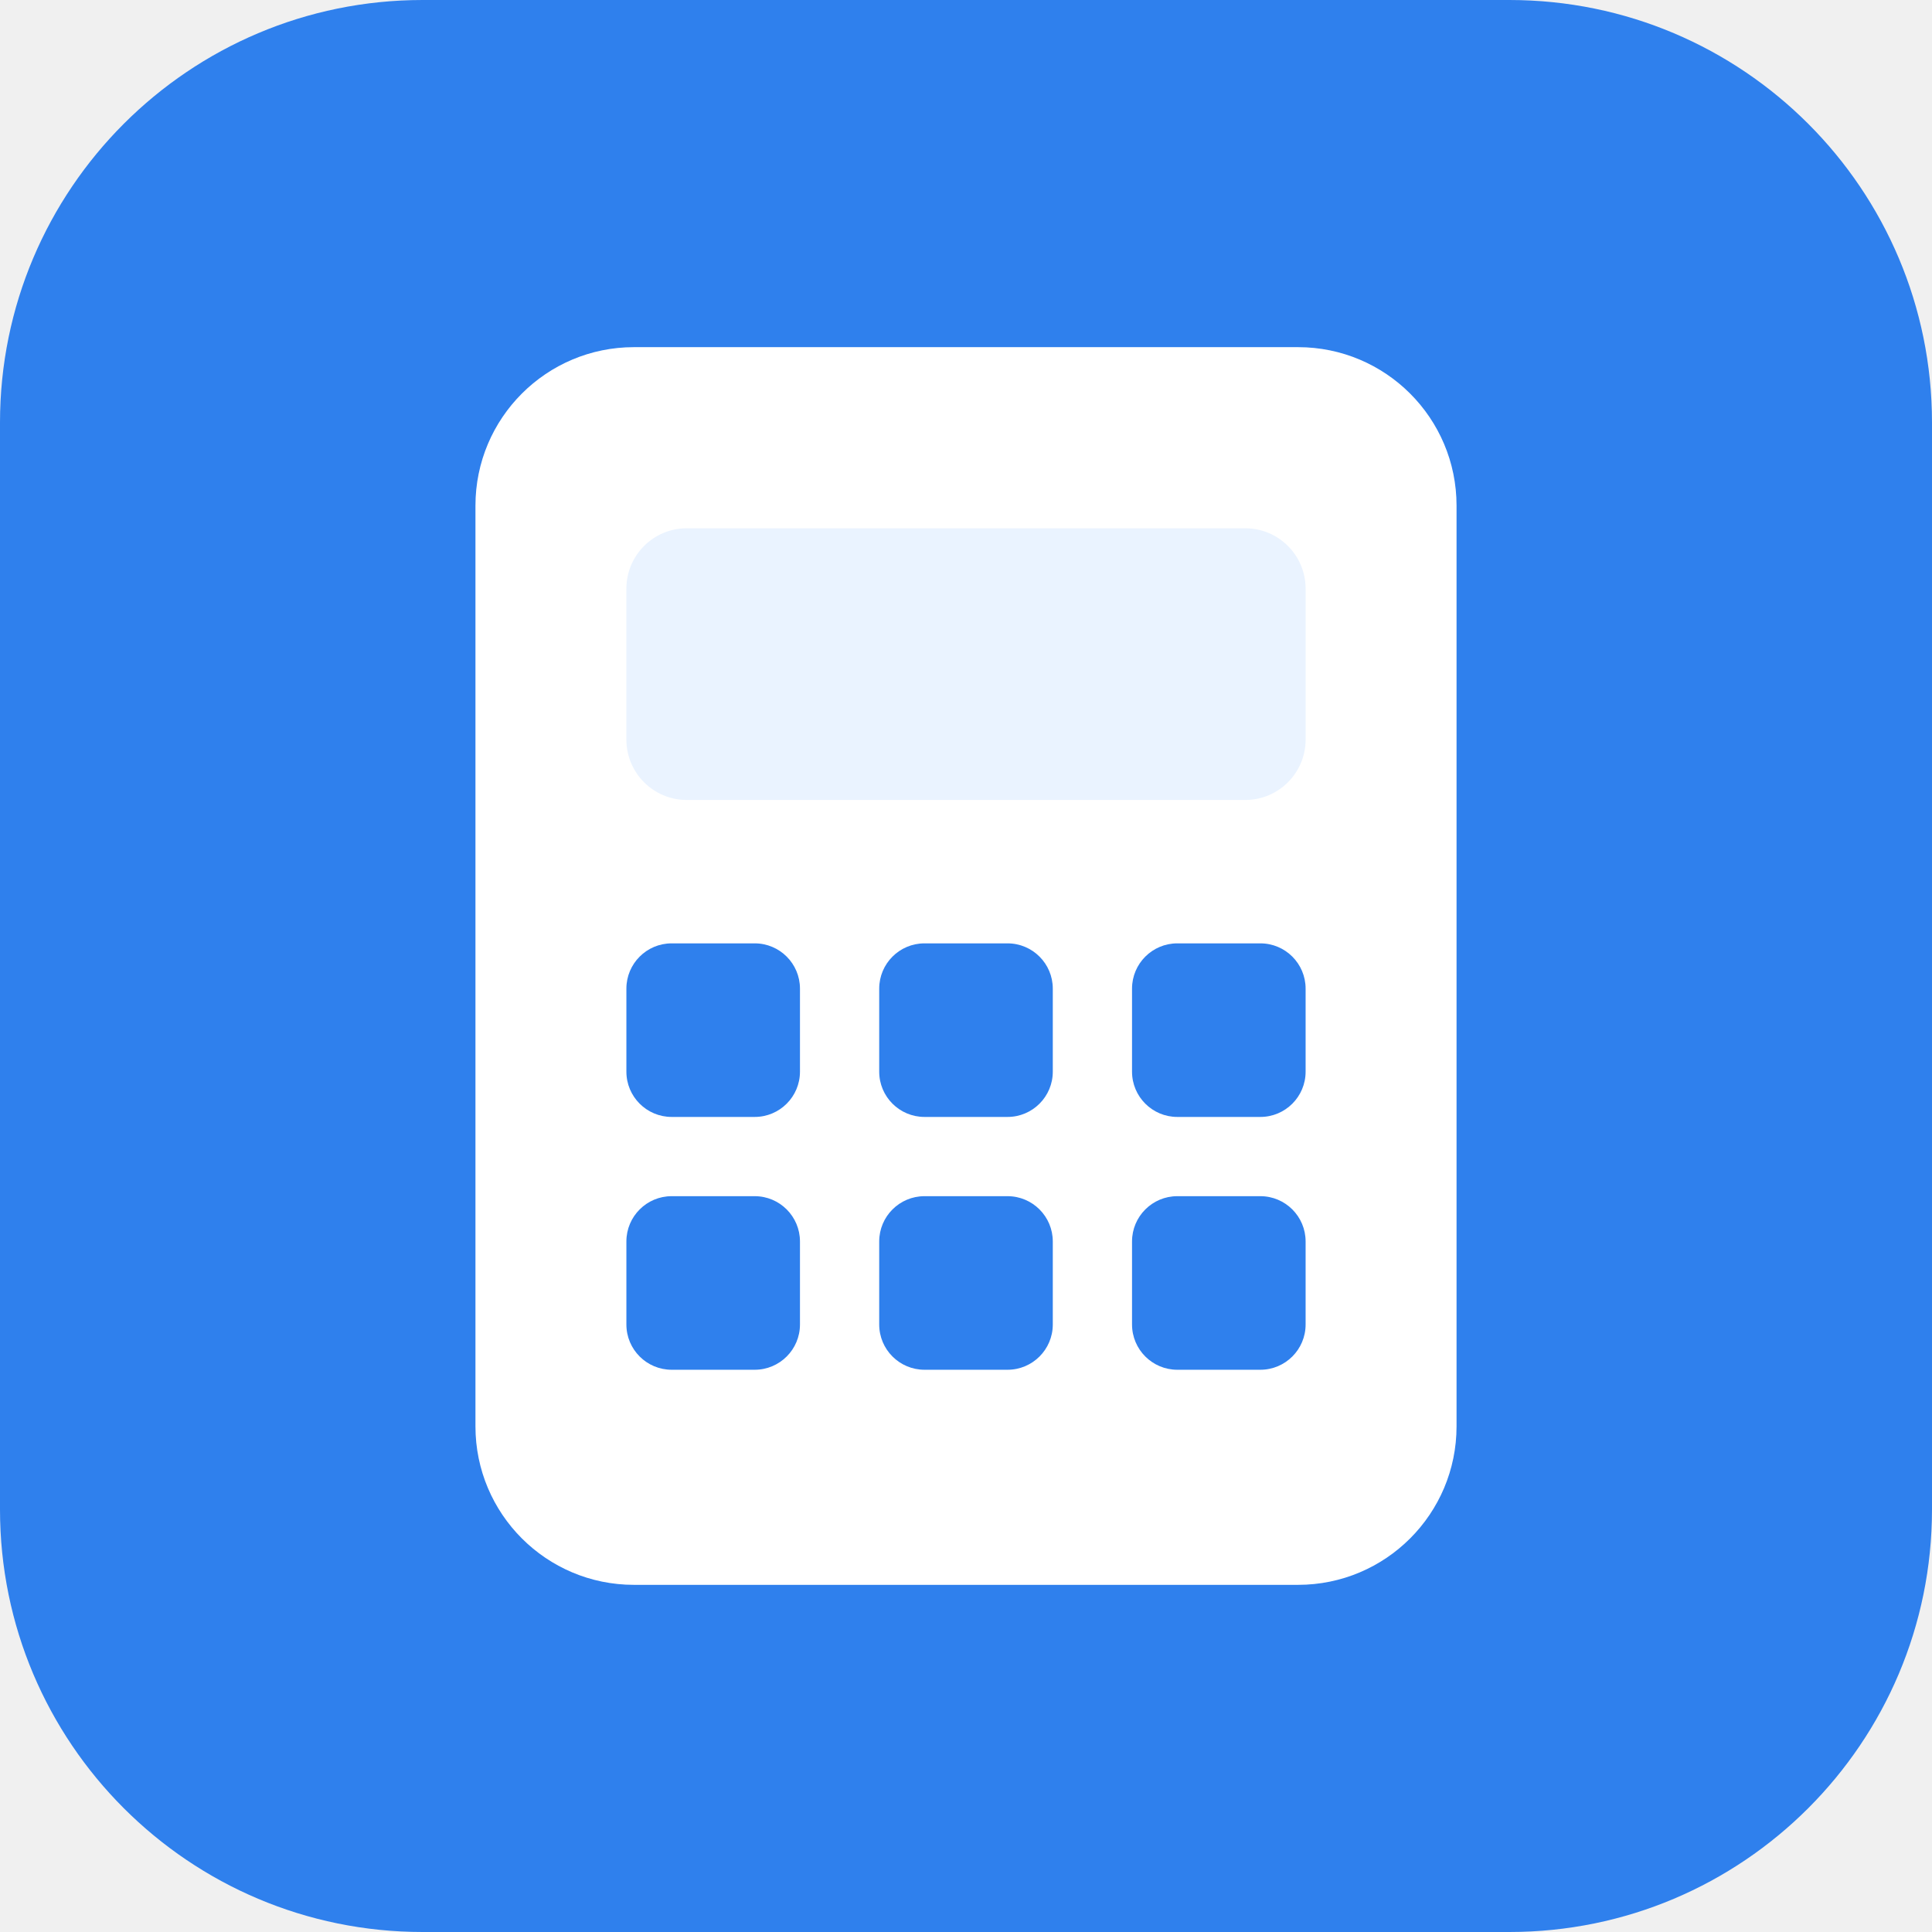
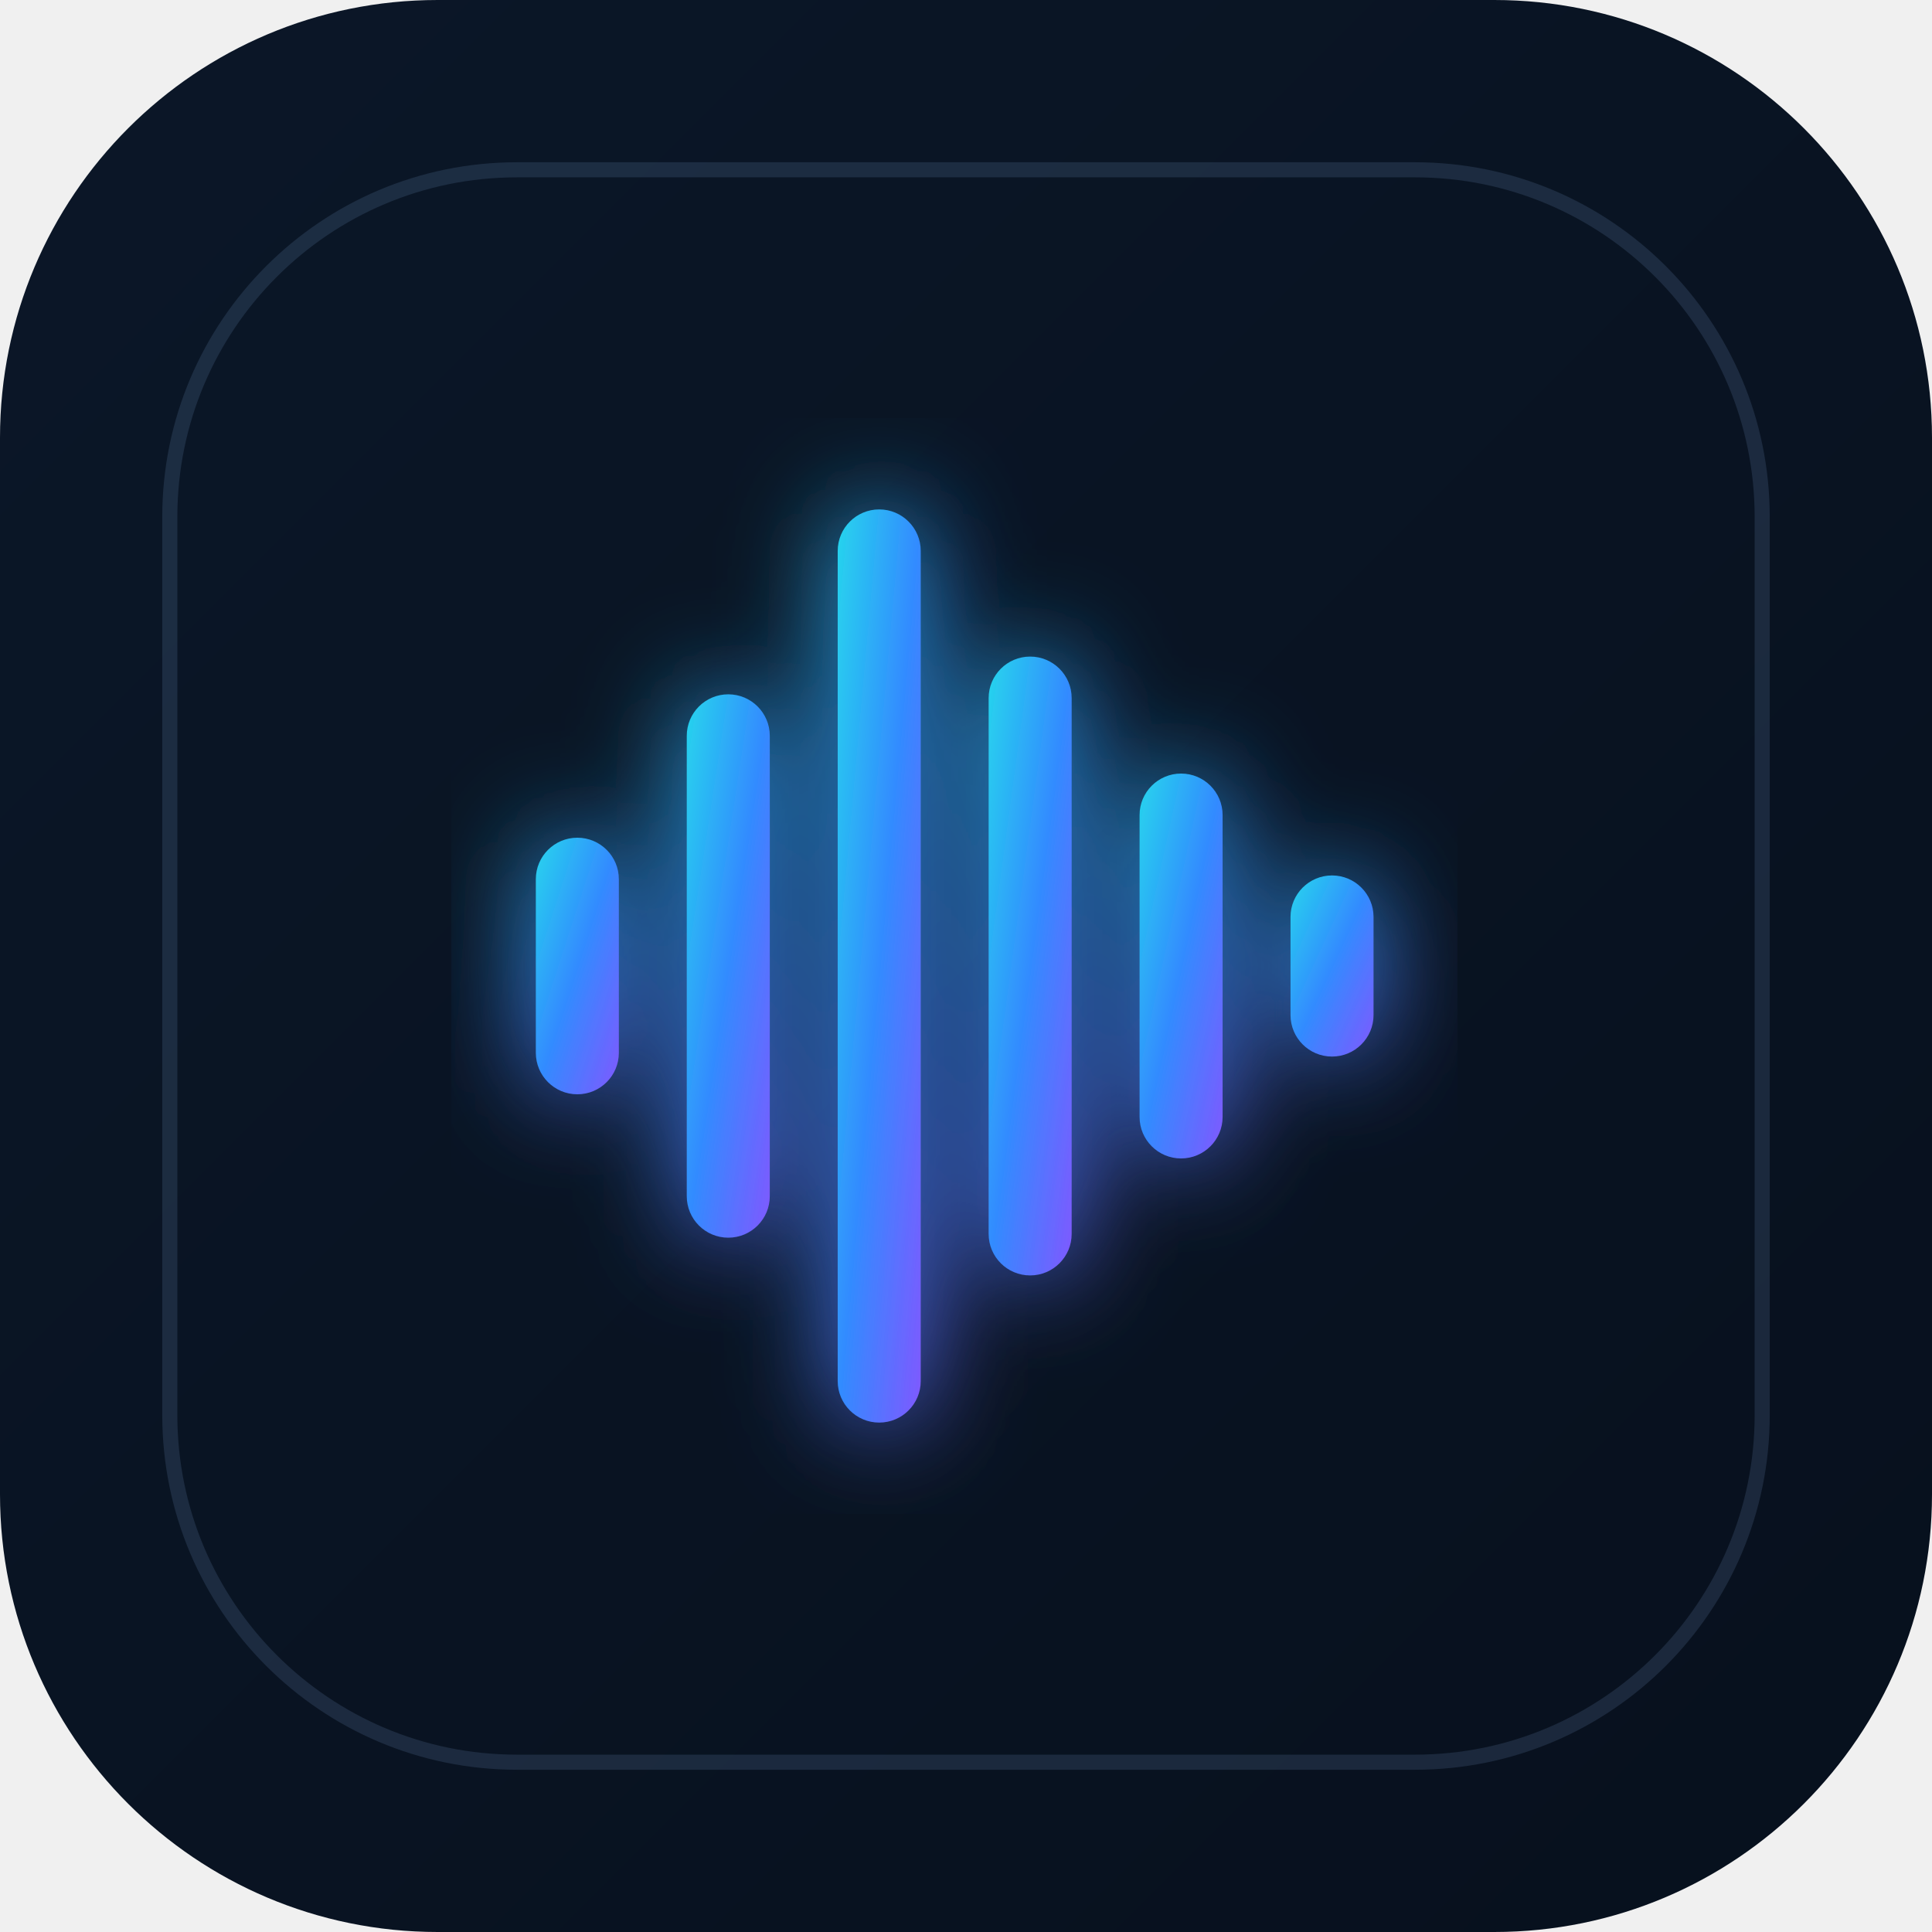
<svg xmlns="http://www.w3.org/2000/svg" viewBox="0 0 512 512">
-   <rect width="512" height="512" rx="112" fill="#2f80ed" />
-   <rect x="126" y="92" width="260" height="328" rx="42" fill="white" />
-   <rect x="166" y="140" width="180" height="72" rx="16" fill="#eaf3ff" />
-   <g fill="#2f80ed">
-     <rect x="166" y="250" width="46" height="46" rx="12" />
-     <rect x="233" y="250" width="46" height="46" rx="12" />
-     <rect x="300" y="250" width="46" height="46" rx="12" />
-     <rect x="166" y="317" width="46" height="46" rx="12" />
-     <rect x="233" y="317" width="46" height="46" rx="12" />
-     <rect x="300" y="317" width="46" height="46" rx="12" />
+   <defs>
+     <linearGradient id="bg" x1="0" y1="0" x2="1" y2="1">
+       <stop stop-color="#0b1728" />
+       <stop offset="1" stop-color="#07101d" />
+     </linearGradient>
+     <linearGradient id="wave" x1="0" y1="0" x2="1" y2="1">
+       <stop stop-color="#27d5ed" />
+       <stop offset=".5" stop-color="#328bff" />
+       <stop offset="1" stop-color="#8058ff" />
+     </linearGradient>
+     <filter id="glow">
+       <feGaussianBlur stdDeviation="14" result="b" />
+       <feMerge>
+         <feMergeNode in="b" />
+         <feMergeNode in="SourceGraphic" />
+       </feMerge>
+     </filter>
+   </defs>
+   <rect width="512" height="512" rx="116" fill="url(#bg)" />
+   <rect x="45" y="45" width="422" height="422" rx="92" fill="none" stroke="#7fa4d7" stroke-opacity=".16" stroke-width="4" />
+   <g filter="url(#glow)" fill="url(#wave)">
+     <rect x="142" y="222" width="22" height="68" rx="11" />
+     <rect x="182" y="184" width="22" height="144" rx="11" />
+     <rect x="222" y="135" width="22" height="242" rx="11" />
+     <rect x="262" y="174" width="22" height="164" rx="11" />
+     <rect x="302" y="205" width="22" height="102" rx="11" />
+     <rect x="342" y="232" width="22" height="48" rx="11" />
  </g>
</svg>
